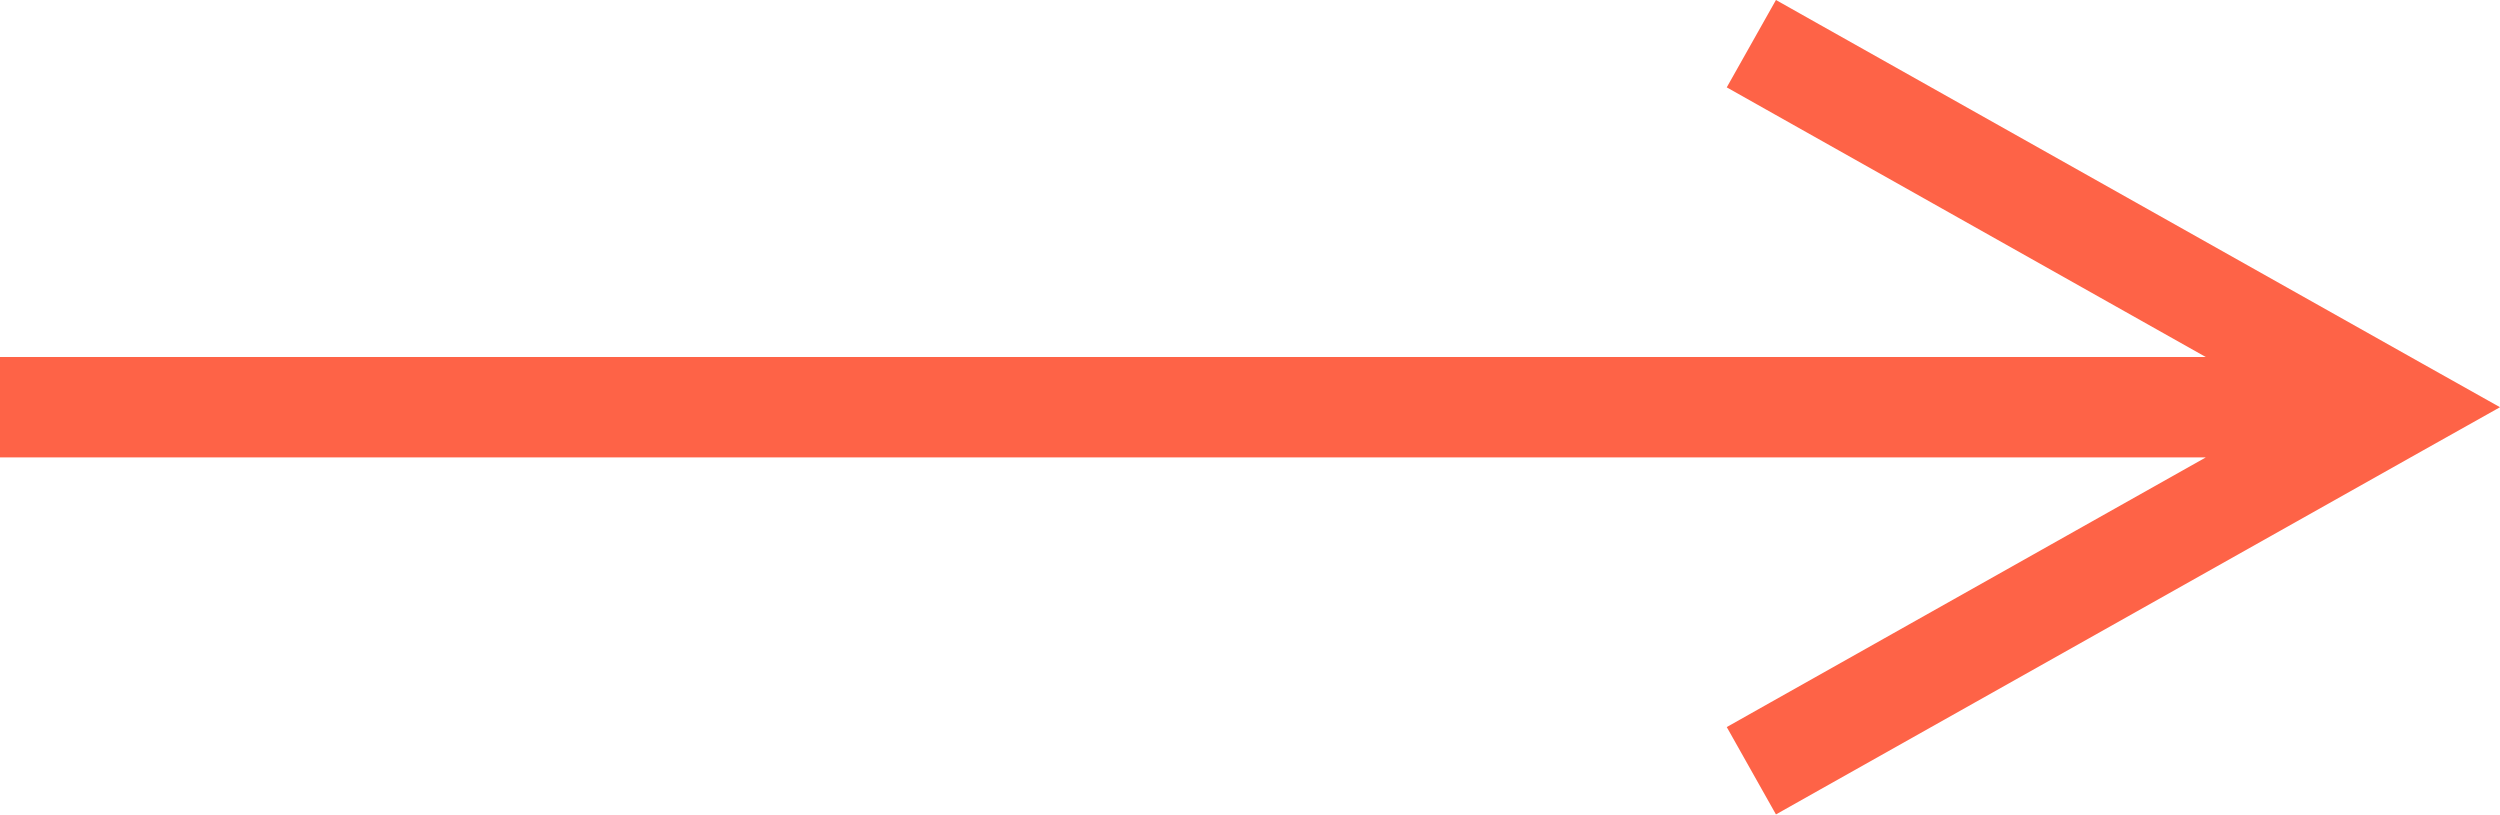
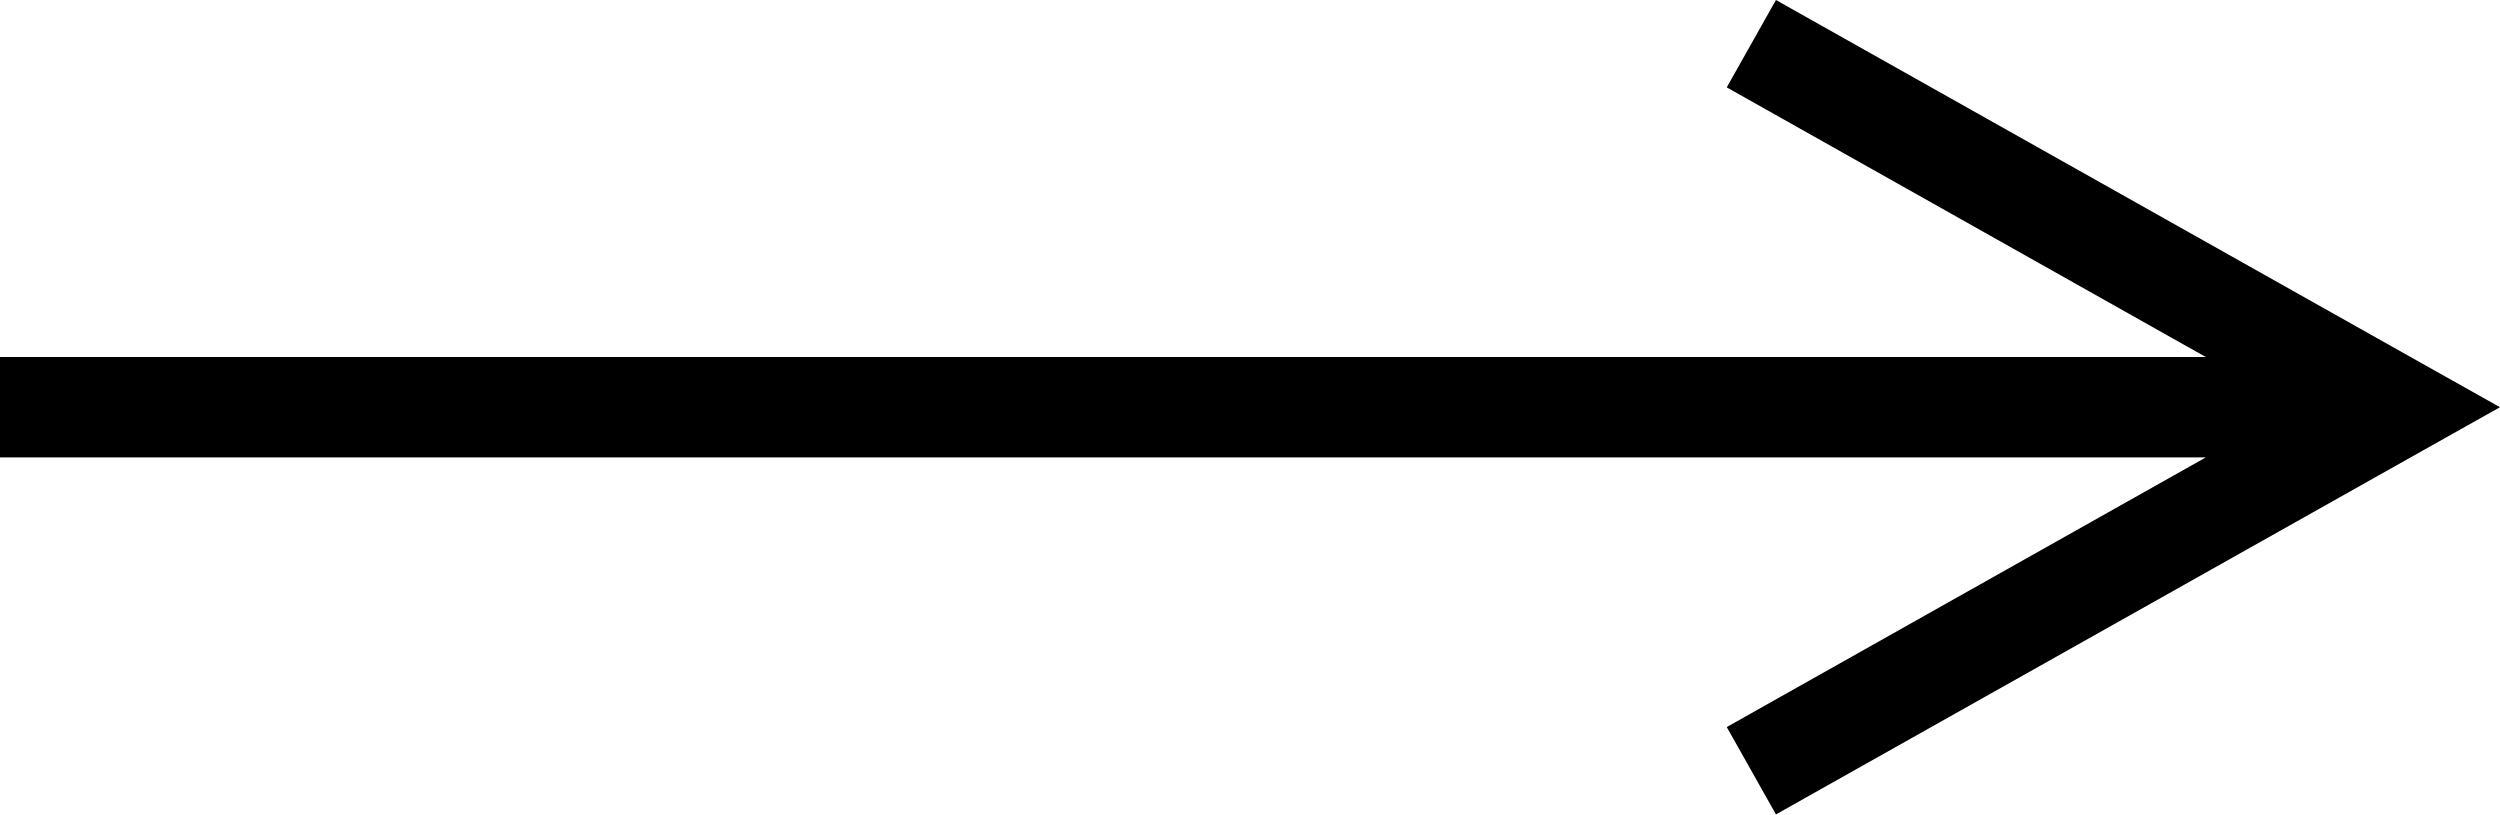
<svg xmlns="http://www.w3.org/2000/svg" id="e60f28fc-5548-41ef-b761-2c9c175d5f0c" data-name="Layer 1" viewBox="0 0 49.79 16.22">
  <defs>
    <style>
      .a121cd49-0dba-4b73-ab0c-0b9e89c8ec40 {
-         fill: #fe6347;
      }
    </style>
  </defs>
  <polygon class="a121cd49-0dba-4b73-ab0c-0b9e89c8ec40" points="35.37 0 36.24 0.49 48.24 7.24 49.79 8.11 48.24 8.98 36.24 15.73 35.37 16.22 34.39 14.48 35.26 13.99 43.93 9.11 0 9.11 0 7.11 43.93 7.11 35.26 2.23 34.39 1.74 35.37 0" />
</svg>
